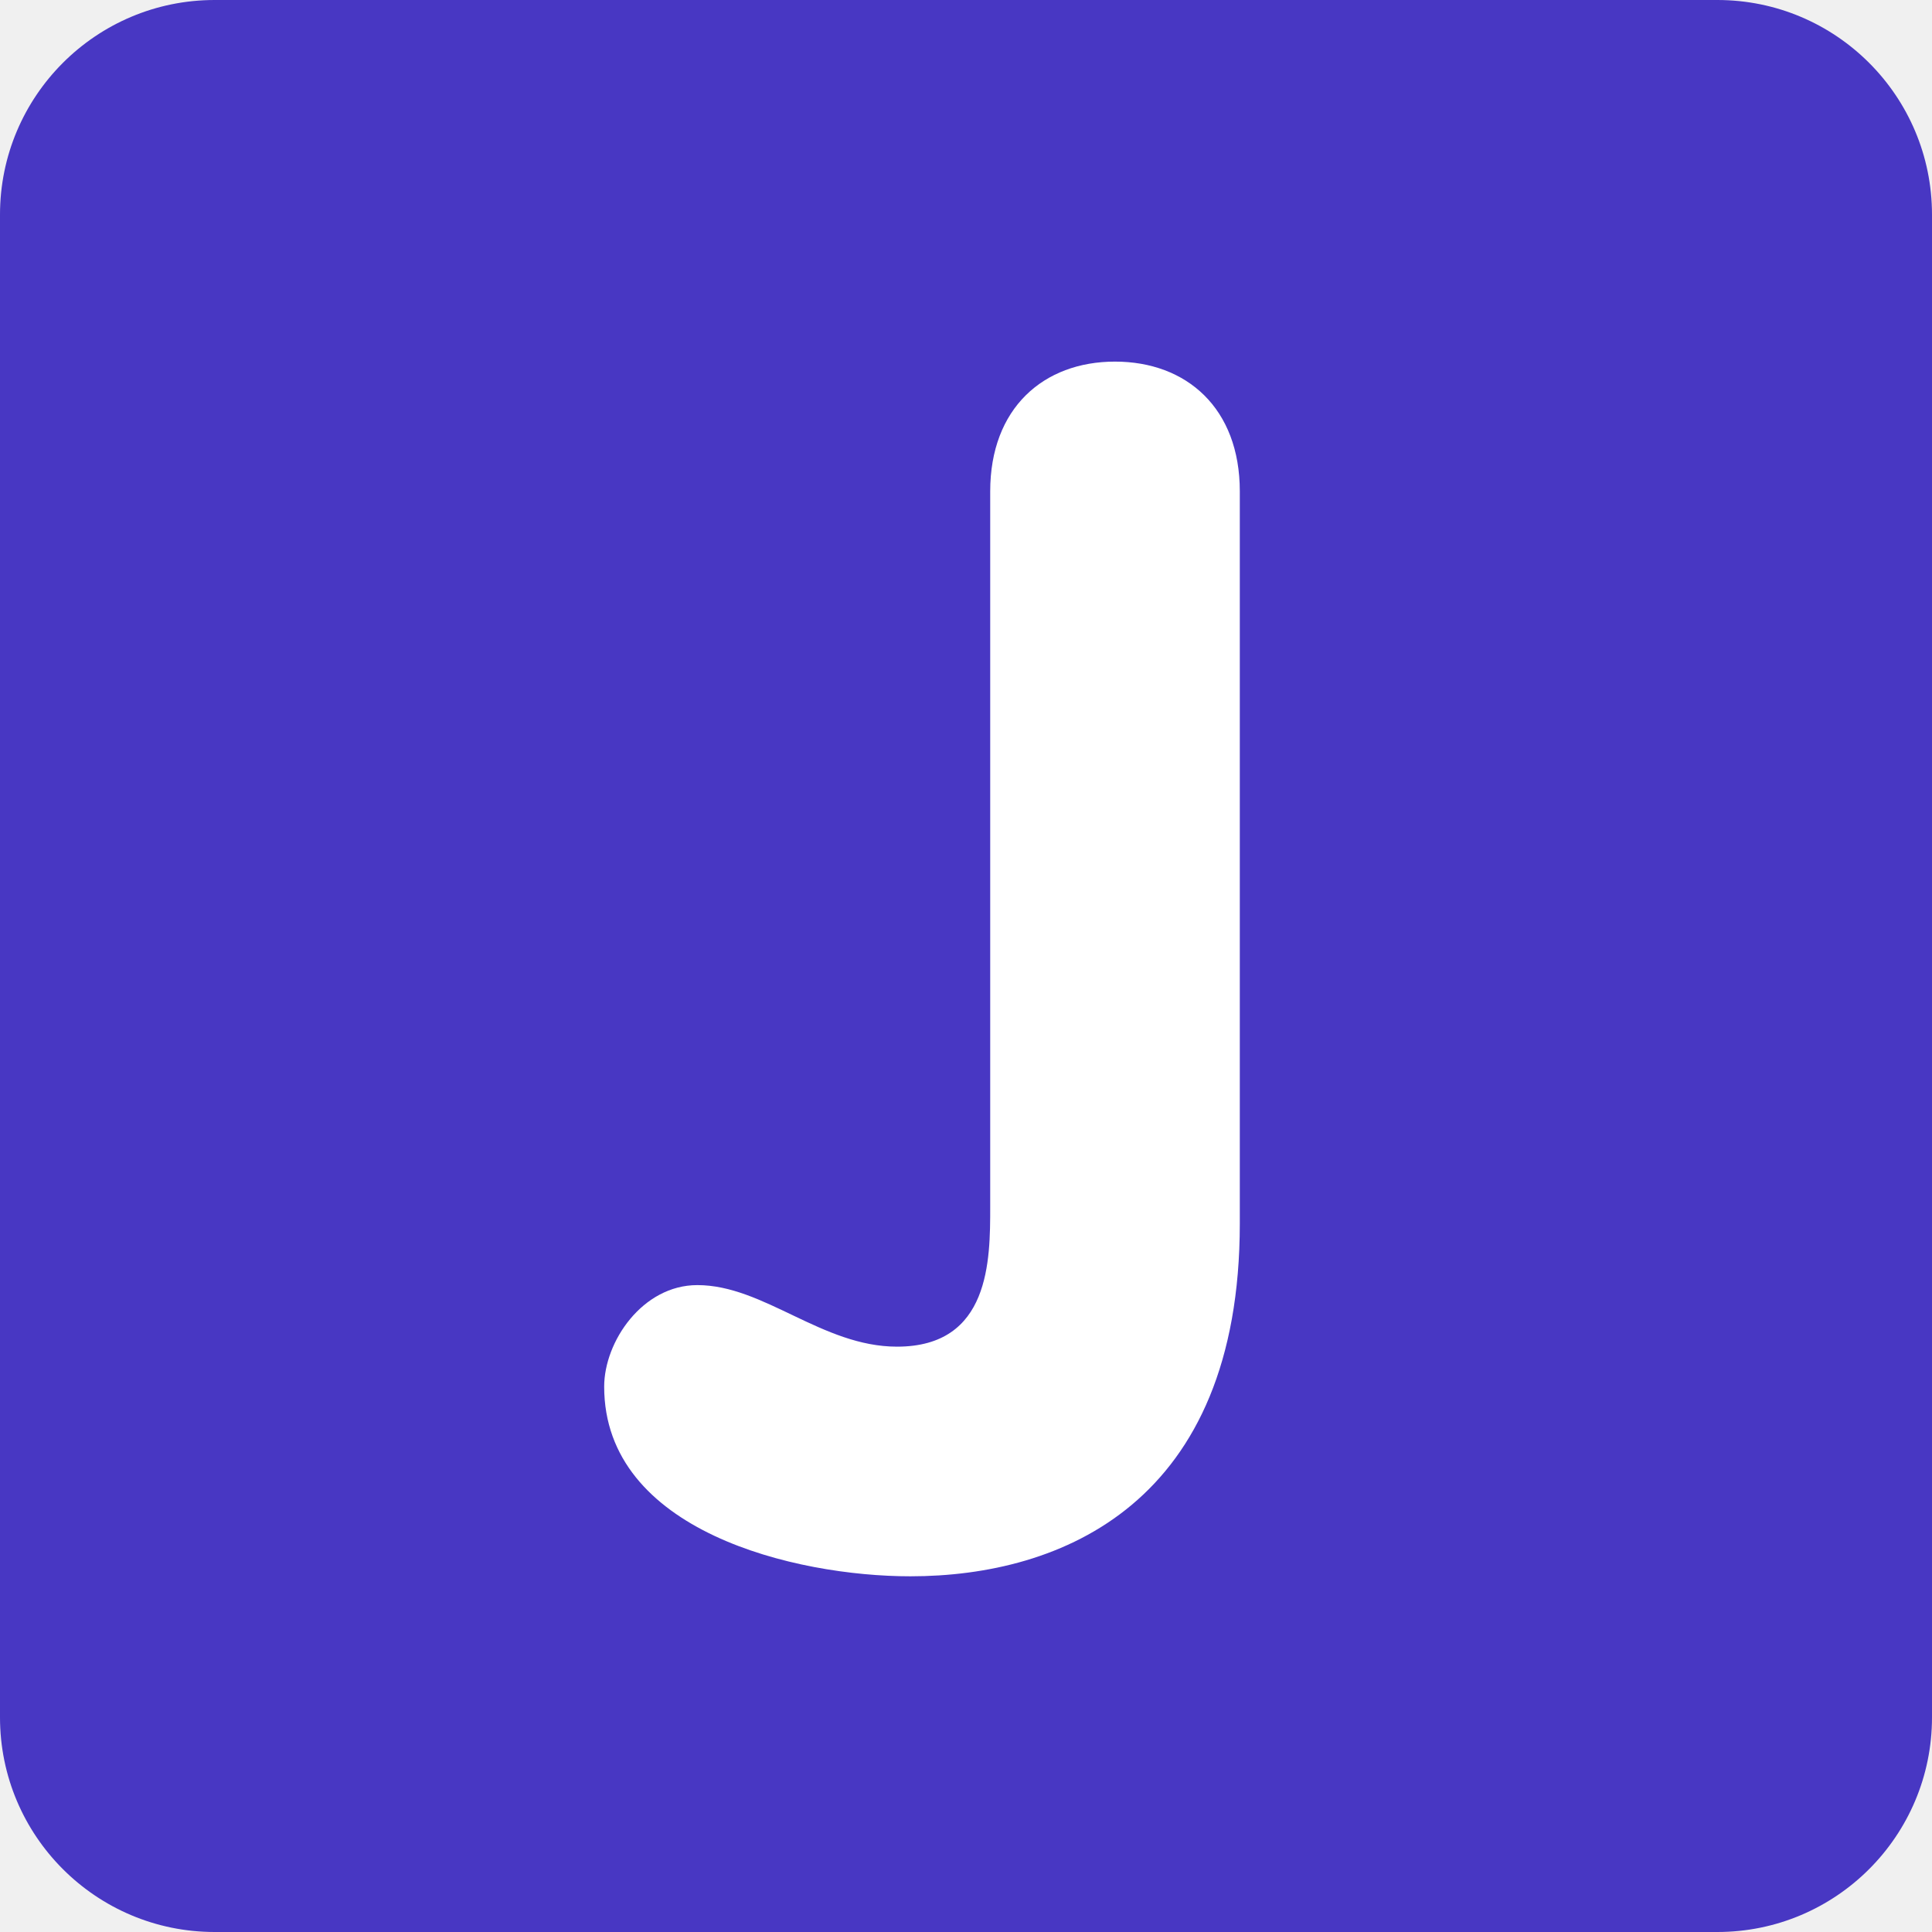
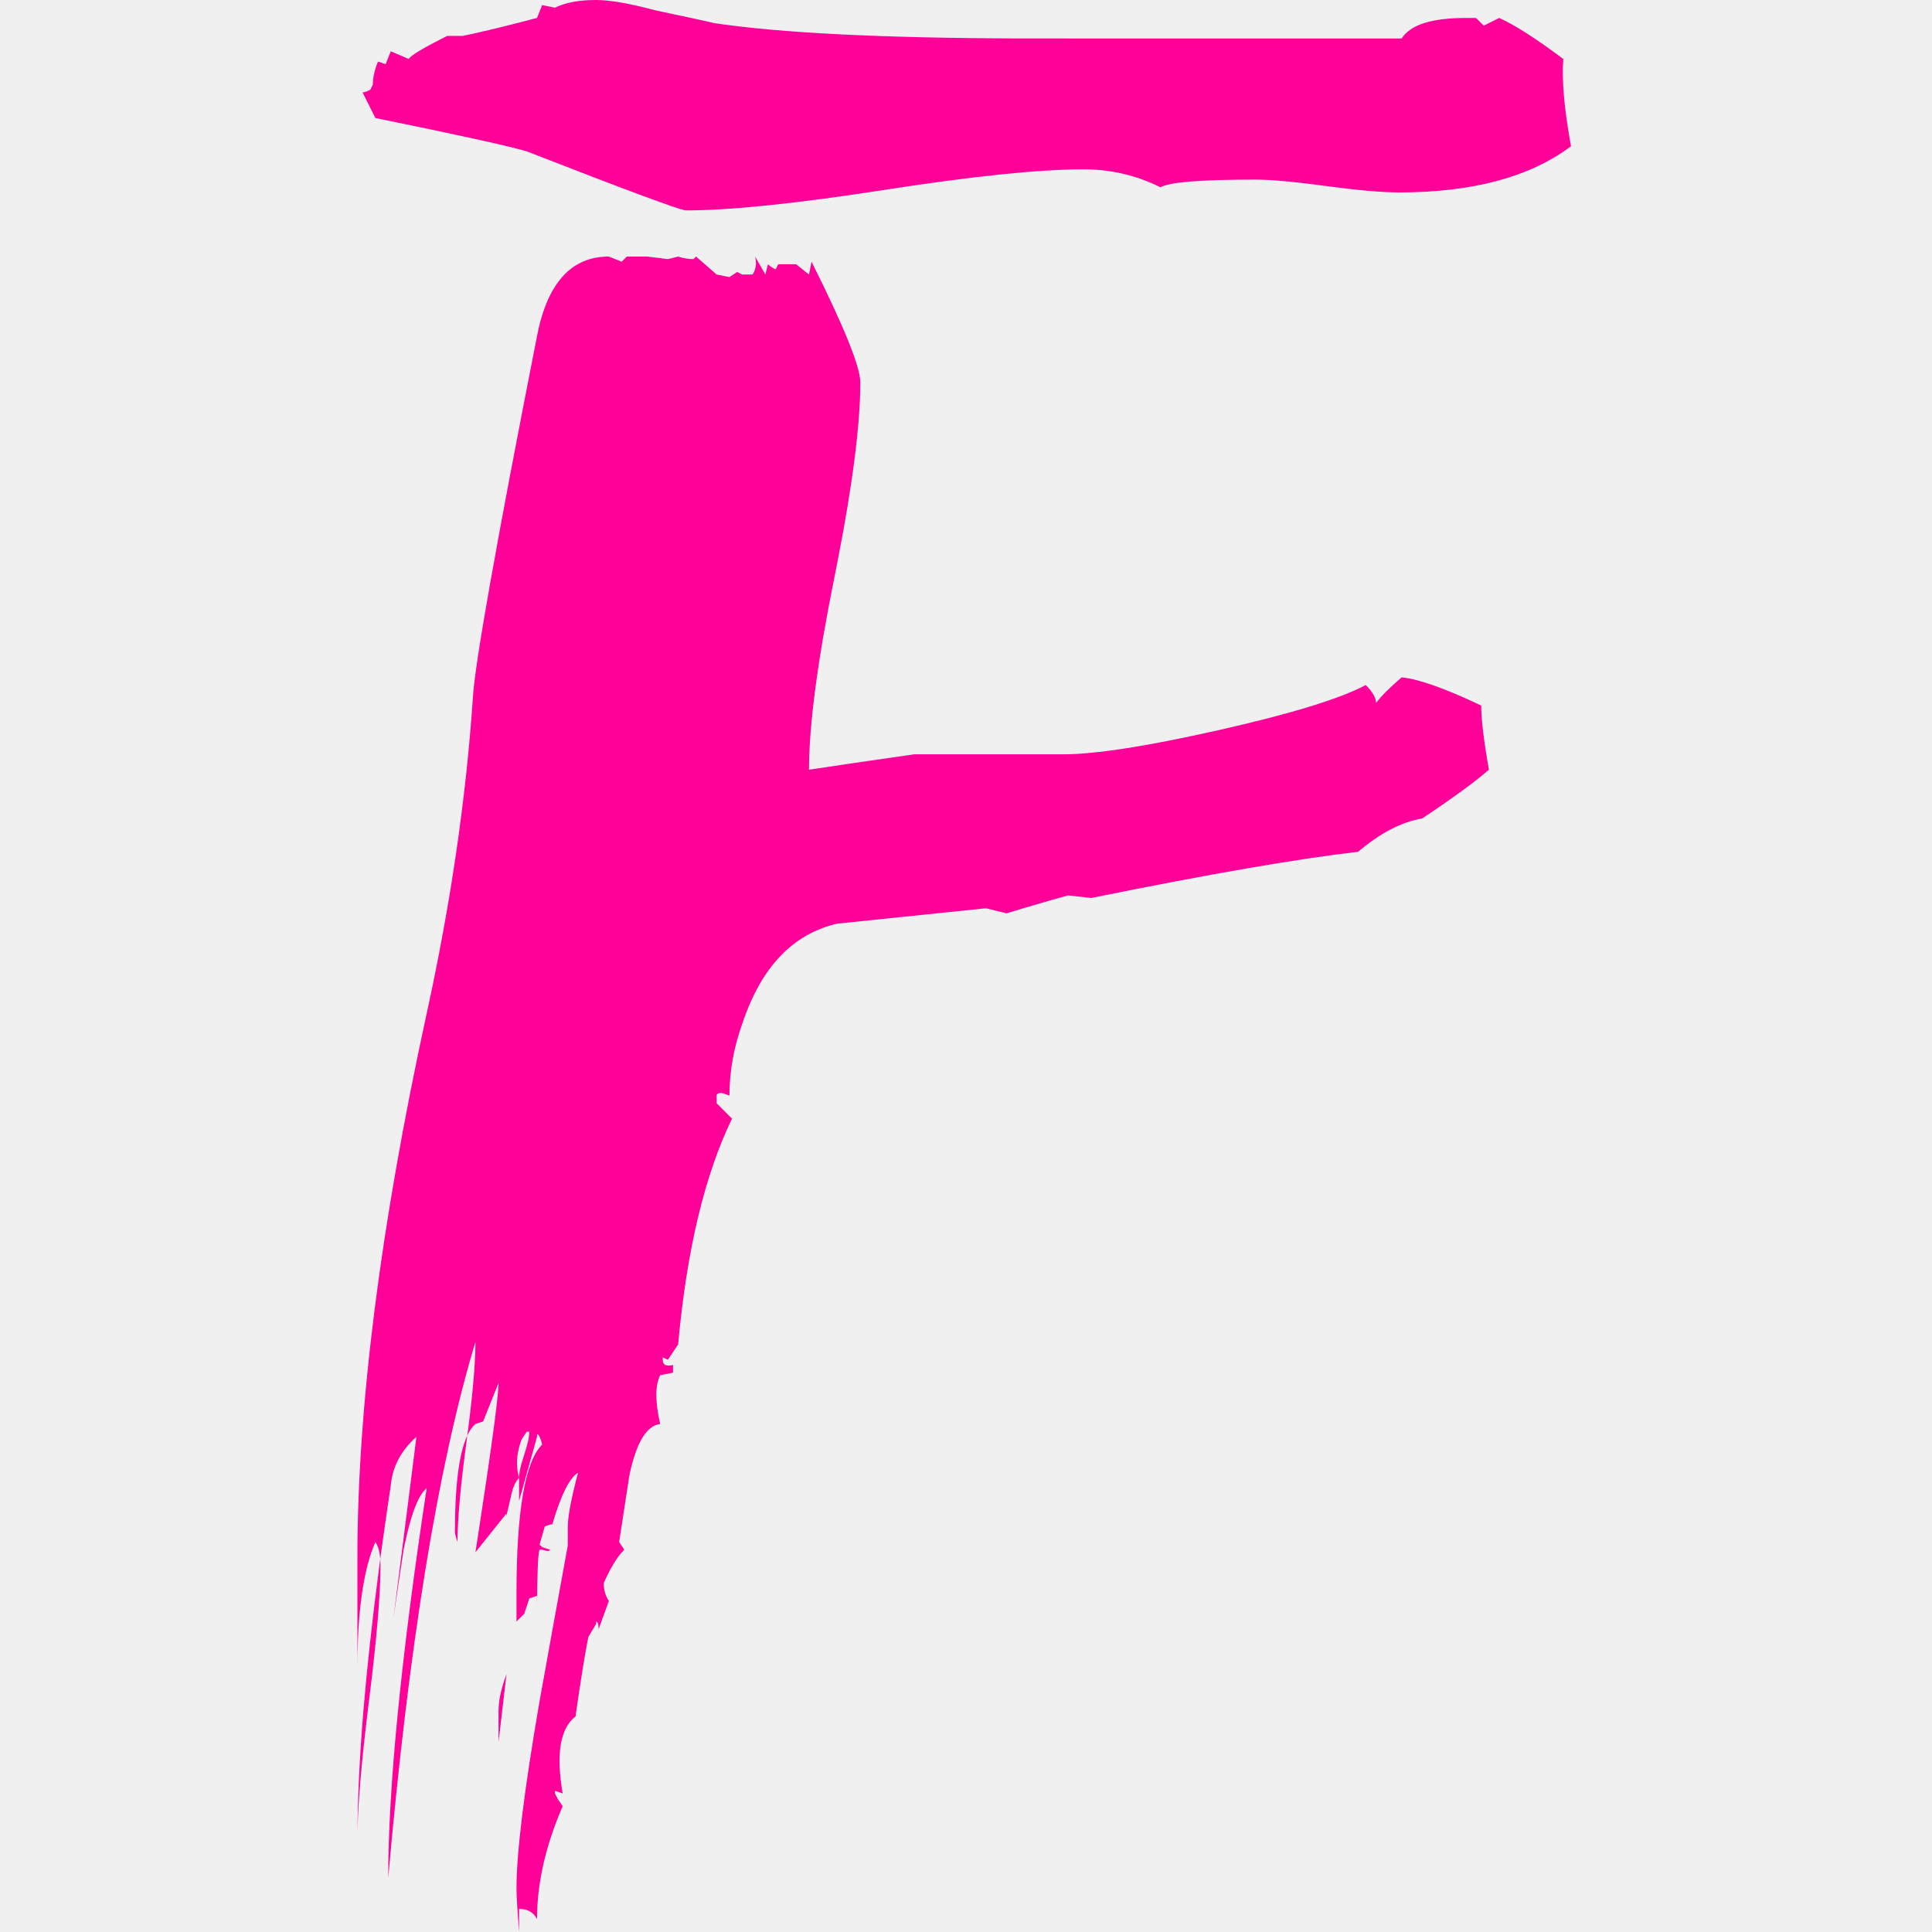
- <svg xmlns="http://www.w3.org/2000/svg" viewBox="0 0 36 36">
-   <path fill="#4837C3" d="M36 32a4 4 0 0 1-4 4H4a4 4 0 0 1-4-4V4a4 4 0 0 1 4-4h28a4 4 0 0 1 4 4z" />
-   <path fill="#FFF" d="M23.102 22.799c0 5.209-3.318 6.573-6.139 6.573c-2.14 0-5.705-.837-5.705-3.534c0-.838.713-1.892 1.736-1.892c1.24 0 2.325 1.147 3.721 1.147c1.736 0 1.736-1.613 1.736-2.605V9.156c0-1.55.993-2.418 2.325-2.418c1.334 0 2.326.868 2.326 2.418z" />
+ <svg xmlns="http://www.w3.org/2000/svg" viewBox="0 0 1024 1024" fill="#ff0099">
+   <path d="M363.51 111.514c23.572 0 58.701-3.63 105.39-10.88 46.694-7.255 81.818-10.88 105.39-10.88 14.51 0 28.109 3.174 40.801 9.523 4.531-2.724 21.299-4.086 50.314-4.086 8.161 0 20.623 1.137 37.396 3.4 16.773 2.268 29.696 3.4 38.758 3.4 38.984 0 69.356-8.156 91.11-24.474-3.625-19.948-4.987-35.359-4.081-46.239-14.505-10.88-25.836-18.13-33.997-21.76l-8.156 4.081-4.081-4.081h-5.437c-18.135 0-29.466 3.63-33.997 10.88l-202.747-0.015C467.123 20.173 413.22 17.459 378.47 12.242c-3.625-0.911-14.049-3.174-31.273-6.804C333.594 1.812 323.164 0 315.904 0c-9.062 0-16.317 1.362-21.755 4.081L287.355 2.714l-2.719 6.799c-17.229 4.536-30.372 7.706-39.439 9.523h-8.156c-12.698 6.344-19.492 10.424-20.398 12.237l-9.523-4.081-2.714 6.799-4.086-1.357c-1.812 4.531-2.714 8.612-2.714 12.237l-1.367 2.719c-1.812 0.906-3.174 1.362-4.076 1.362l6.799 13.599c44.421 9.062 71.168 14.956 80.23 17.679 53.489 20.849 81.597 31.278 84.316 31.278zM274.473 780.544c-0.993-5.55-0.328-11.433 2.002-17.649l2.719-4.081h1.362c0 2.719-0.906 6.799-2.719 12.237l-0.978 3.103c-1.162 3.917-1.741 6.963-1.741 9.139l-0.64-2.749z m-26.798-19.63l-0.195 0.41c-4.239 9.421-6.364 26.266-6.364 50.529 0 0.906 0.456 2.714 1.362 5.437 0-11.786 1.587-29.466 4.762-53.033l0.435-3.343z m20.772 126.505l-0.742 2.002c-2.309 6.569-3.466 12.442-3.466 17.623v16.317l4.209-35.942z m-66.898-61.097l-0.794 5.98c-7.066 53.852-10.829 99.036-11.264 135.552l-0.031 3.292 0.102-3.599c0.461-14.653 2.181-34.345 5.156-59.075l0.845-6.866c4.081-32.64 6.118-56.663 6.118-72.074l-0.108-3.103-0.026-0.108z m0 0l0.666-4.905c1.505-10.998 3.139-22.349 4.905-34.048 0.906-9.969 5.443-18.586 13.599-25.836l-12.237 96.553c1.812-12.692 3.625-24.934 5.437-36.716 3.63-18.13 7.706-29.01 12.237-32.64-13.594 89.754-20.393 158.659-20.393 206.705 10.88-123.295 26.291-218.035 46.234-284.216 0 11.786-1.587 29.466-4.762 53.038l0.44-3.343 0.819-1.633c0.707-1.275 1.459-2.371 2.263-3.292l1.239-1.254 4.081-1.357 8.156-20.378-0.015 0.957c-0.302 8.34-4.055 35.866-11.264 82.57l-0.957 6.205 16.323-20.398-0.005 1.341 0.911-3.686c0.302-1.26 0.604-2.545 0.906-3.85l0.906-4.009c0.906-4.076 2.263-7.025 4.081-8.837v12.237l9.518-33.997v-1.357c0.906 0 1.812 1.812 2.719 5.437-9.062 9.062-13.599 35.359-13.599 78.874v14.961l4.081-4.081 2.719-8.161 4.081-1.357v6.292l0.02-2.56c0.102-15.913 0.486-25.149 1.162-27.709l0.174-0.502h1.362c2.719 0.906 4.081 0.906 4.081 0l-4.081-1.362-1.362-1.357 2.724-9.523a12.068 12.068 0 0 1 5.437-1.357h-1.362c4.536-15.411 9.068-24.479 13.599-27.197-3.625 13.599-5.437 23.117-5.437 28.559l-0.015 10.035-2.253 12.324c-2.115 11.587-4.229 23.219-6.349 34.903l-6.344 35.21c-8.156 47.14-12.237 80.23-12.237 99.272 0 3.625 0.451 11.331 1.362 23.117v-12.237c4.531 0 7.706 1.812 9.518 5.437 0-19.036 4.531-38.984 13.599-59.837l-2.719-4.076-1.362-2.724v-1.357l4.081 1.357c-3.625-20.849-1.362-34.447 6.799-40.796 2.719-19.036 4.987-33.091 6.799-42.153l4.081-6.804v-1.357c0.906 0 1.357 1.357 1.357 4.081l5.443-14.961c-1.812-2.719-2.724-5.888-2.724-9.523 3.63-8.156 7.255-14.049 10.88-17.674l-2.714-4.081 5.437-35.359c3.625-17.224 9.062-26.291 16.317-27.197-2.719-11.786-2.719-20.398 0-25.836l6.799-1.362v-4.081c-3.625 0.911-5.443 0-5.443-2.714v-1.362l2.724 1.357 5.437-8.156c4.531-49.869 14.054-89.754 28.559-119.675l-8.161-8.156v-4.081c0-0.906 0.906-1.362 2.719-1.362l4.081 1.362c0-12.692 2.268-25.385 6.799-38.077 9.974-29.916 26.747-47.596 50.314-53.033l78.879-8.161 10.875 2.719a1060.434 1060.434 0 0 1 32.64-9.523l12.237 1.362c62.556-12.687 109.701-20.849 141.43-24.474 11.786-9.974 23.117-15.872 33.997-17.679 16.317-10.88 28.109-19.492 35.359-25.841-2.719-15.411-4.081-26.742-4.081-33.997-19.036-9.062-33.091-14.049-42.158-14.956-6.349 5.437-10.875 9.969-13.599 13.599 0-2.724-1.812-5.893-5.437-9.523-13.599 7.255-39.439 15.186-77.517 23.798-38.072 8.617-65.725 12.923-82.949 12.923H484.541c-25.385 3.625-43.971 6.349-55.757 8.156 0-23.572 4.531-57.795 13.599-102.671l1.644-8.289c7.972-40.822 11.955-72.284 11.955-94.382 0-8.161-8.612-29.466-25.841-63.913l-1.357 6.799-6.799-5.443h-9.523l-1.357 2.719c-1.812-0.906-3.174-1.812-4.081-2.714l-1.357 5.437-5.443-9.523c0.906 3.63 0.456 6.799-1.357 9.523H393.421l-2.719-1.362-4.081 2.719-6.799-1.357-10.88-9.523-1.357 1.362a25.667 25.667 0 0 1-8.161-1.362l-5.437 1.362-10.88-1.362h-10.88l-2.719 2.724-6.799-2.724c-19.948 0-32.64 14.054-38.077 42.158-21.76 110.607-33.091 174.52-33.997 191.744-3.63 53.489-11.786 109.245-24.479 167.27C201.677 649.574 189.44 745.677 189.44 825.457v57.83l0.051-5.647c0.389-24.704 3.108-43.74 8.161-57.119l1.311-3.226c1.085 1.633 1.843 3.753 2.284 6.364l0.302 2.668z" />
</svg>
